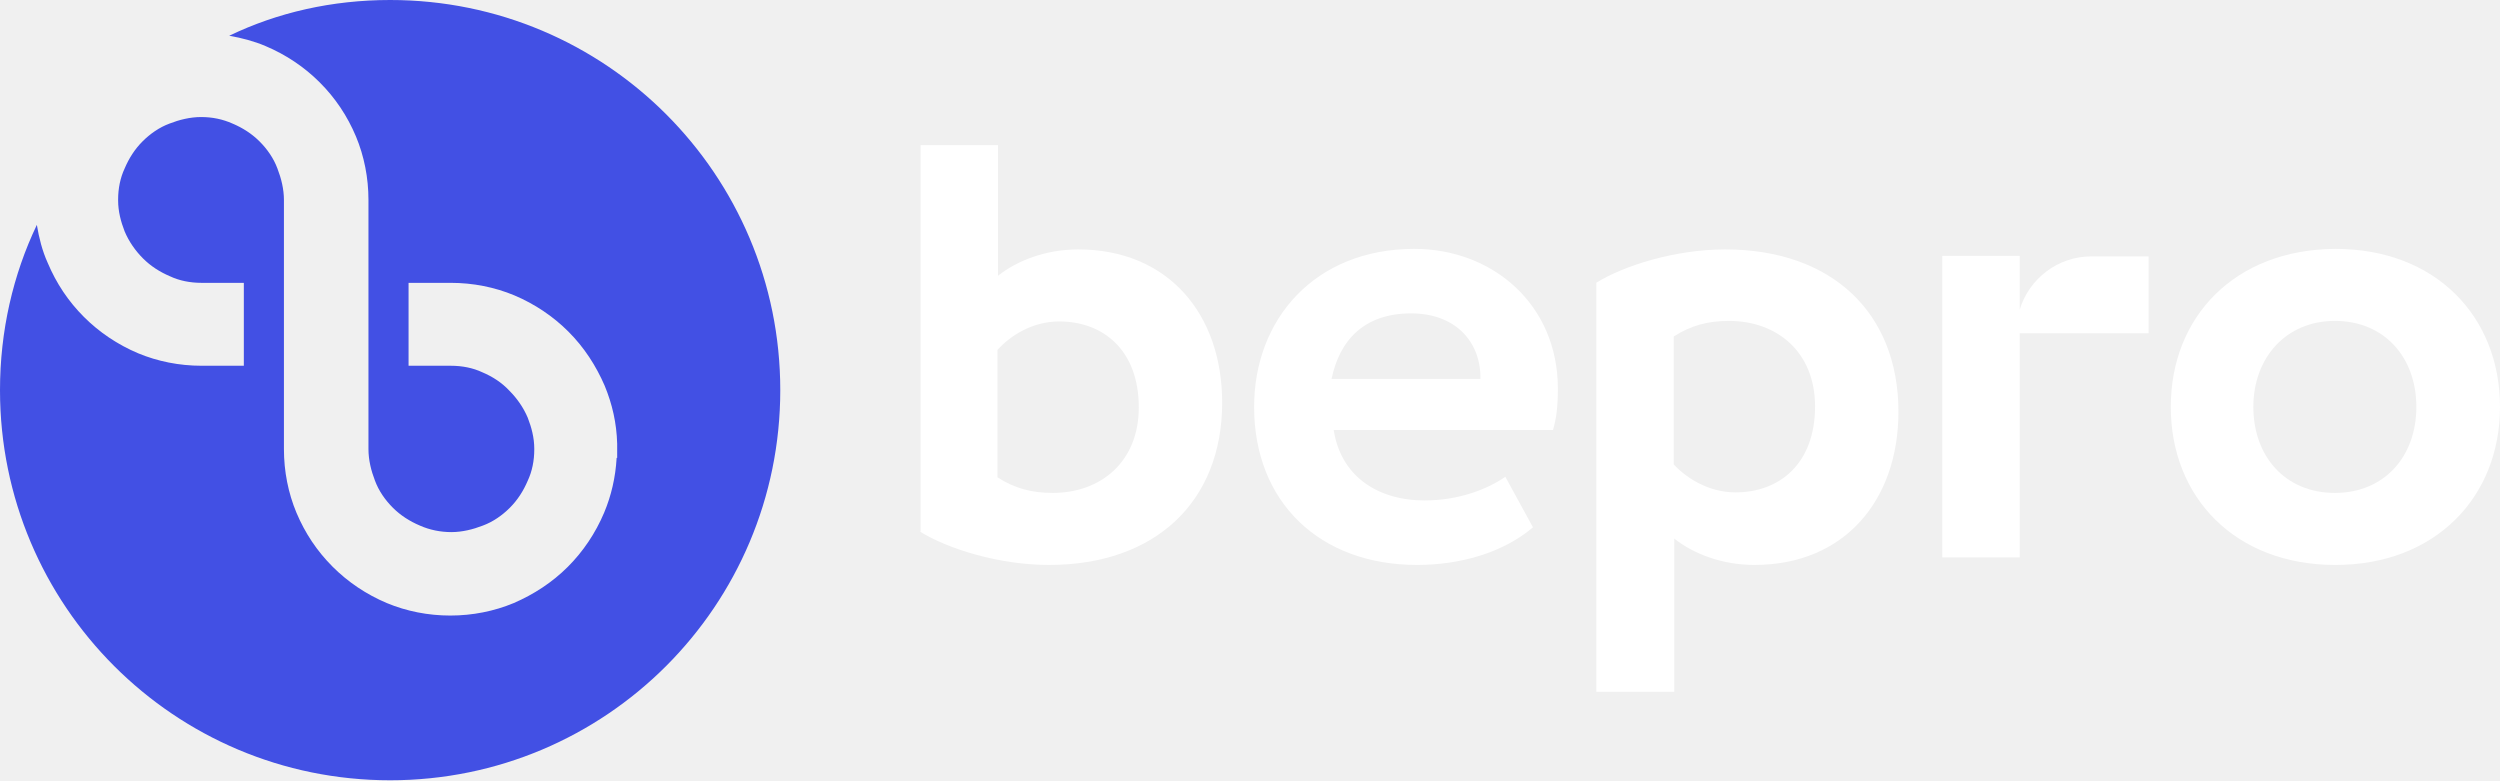
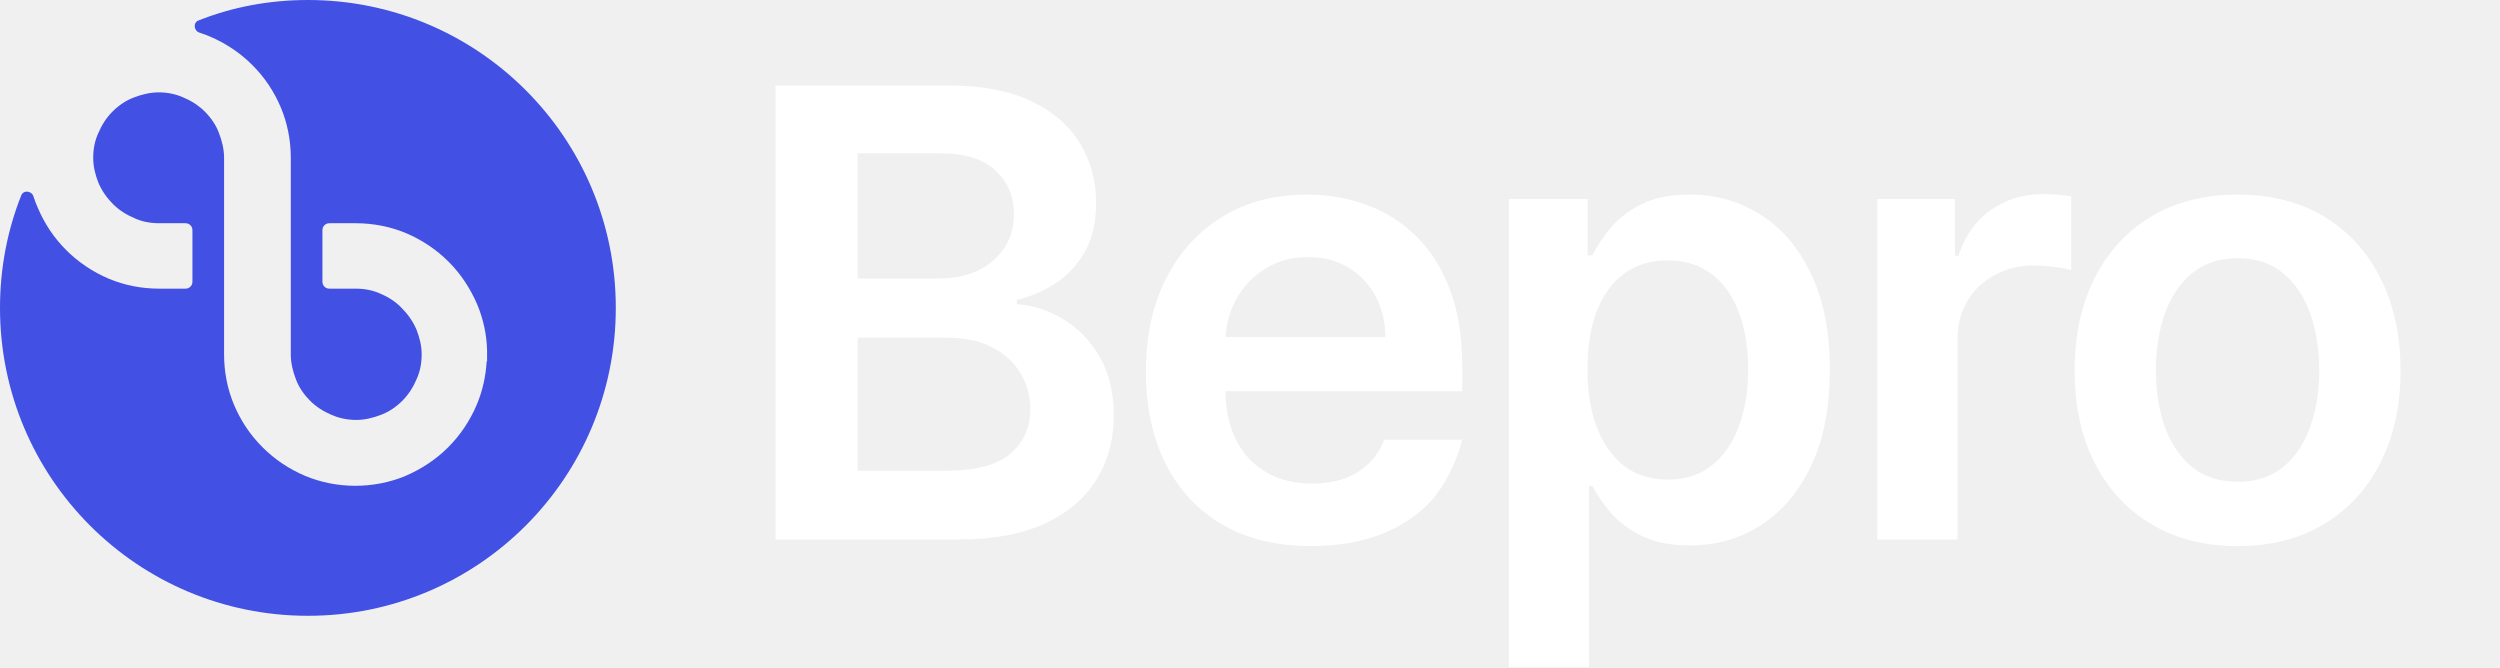
- <svg xmlns="http://www.w3.org/2000/svg" width="1602" height="500" viewBox="0 0 1602 500" fill="none">
-   <path fill-rule="evenodd" clip-rule="evenodd" d="M250 0C388.194 0 500 111.806 500 250C500 388.194 388.194 500 250 500C111.806 500 0 388.194 0 250C0 212.153 8.333 176.042 23.611 144.097C25 152.431 27.083 160.764 30.556 168.403C36.111 181.597 43.75 193.056 53.819 203.125C63.542 212.847 75.347 220.833 88.542 226.389C101.042 231.597 114.931 234.375 129.167 234.375H150.694H156.25V228.819V186.806V181.25H150.694H129.167C121.875 181.25 114.931 179.861 109.028 177.083C102.431 174.306 96.528 170.486 91.667 165.625C86.806 160.764 82.639 154.861 79.861 148.264C77.431 142.014 75.694 135.417 75.694 128.472V128.125V127.778C75.694 120.833 77.083 113.889 79.861 107.986C82.639 101.389 86.458 95.486 91.319 90.625C96.181 85.764 102.083 81.597 108.681 79.167C114.931 76.736 121.875 75 128.819 75C136.111 75 142.708 76.389 148.958 79.167C155.556 81.944 161.458 85.764 166.319 90.625C171.181 95.486 175.347 101.389 177.778 107.986C180.208 114.236 181.944 121.181 181.944 128.125V207.986V287.847C181.944 302.083 184.722 315.972 189.931 328.472C195.486 341.667 203.125 353.125 213.194 363.194C222.917 372.917 234.722 380.903 247.917 386.458C260.417 391.667 274.306 394.444 288.542 394.444C302.778 394.444 316.667 391.667 329.167 386.458C342.014 380.903 353.819 373.264 363.889 363.194C373.611 353.472 381.597 341.667 387.153 328.472C391.667 317.708 394.444 305.903 395.139 293.403H395.486V287.847V285.764V284.375C395.139 271.181 392.361 259.028 387.5 247.222C381.944 234.375 374.306 222.569 364.236 212.5C354.514 202.778 342.708 194.792 329.514 189.236C317.014 184.028 303.125 181.25 288.889 181.25H267.361H261.806V186.806V228.819V234.375H267.361H288.889C296.181 234.375 303.125 235.764 309.028 238.542C315.625 241.319 321.528 245.139 326.389 250.347C331.25 255.208 335.417 261.111 338.194 267.708C340.625 273.958 342.361 280.556 342.361 287.5V287.847V288.194C342.361 295.139 340.972 302.083 338.194 307.986C335.417 314.583 331.597 320.486 326.736 325.347C321.875 330.208 315.972 334.375 309.375 336.806C303.125 339.236 296.181 340.972 289.236 340.972C282.292 340.972 275.347 339.583 269.097 336.806C262.5 334.028 256.597 330.208 251.736 325.347C246.875 320.486 242.708 314.583 240.278 307.986C237.847 301.736 236.111 294.792 236.111 287.847V207.986V128.125C236.111 113.889 233.333 100 228.125 87.5C222.569 74.306 214.931 62.847 204.861 52.778C195.139 43.056 183.333 35.069 170.139 29.514C162.847 26.389 154.861 24.306 146.875 22.917C177.778 7.986 212.847 0 250 0Z" fill="#4250E4" />
-   <path d="M1112.08 315.517C1140.19 315.517 1163.09 297.262 1163.09 260.405C1163.09 225.616 1138.8 205.638 1107.92 205.638C1094.04 205.638 1083.29 208.738 1072.53 215.627V297.606C1080.86 306.562 1095.08 315.517 1112.08 315.517ZM1022.92 181.182C1040.61 170.159 1073.57 159.826 1105.49 159.826C1173.84 159.826 1216.52 200.471 1216.52 263.85C1216.52 320.684 1181.82 362.018 1124.23 362.018C1103.41 362.018 1085.02 354.785 1072.88 345.14V443.309H1022.92V181.182Z" fill="white" />
-   <path d="M678.731 205.982C706.835 205.982 729.734 224.238 729.734 261.094C729.734 295.883 705.447 315.861 674.567 315.861C660.689 315.861 649.933 312.761 639.178 305.872V224.238C647.505 214.937 661.73 205.982 678.731 205.982ZM589.562 340.662C607.257 351.684 640.218 362.018 672.139 362.018C740.49 362.018 783.166 321.373 783.166 257.994C783.166 201.159 748.47 159.825 690.875 159.825C670.057 159.825 651.668 167.059 639.524 176.703V93.002H589.909V340.662H589.562Z" fill="white" />
-   <path d="M904.257 200.815C932.707 200.815 949.015 219.071 948.668 242.838H853.254C858.458 217.693 874.418 200.815 904.257 200.815ZM964.628 305.528C953.178 313.451 934.789 320.684 912.931 320.684C882.398 320.684 859.152 304.839 854.641 275.561H995.16C997.242 268.328 998.283 261.094 998.283 249.038C998.283 194.96 956.301 159.481 906.338 159.481C842.498 159.481 803.638 204.604 803.638 260.75C803.638 321.717 845.62 362.018 908.073 362.018C935.136 362.018 962.893 354.44 982.323 337.907L964.628 305.528Z" fill="white" />
-   <path d="M1244.62 357.195H1294.24V263.505V227.682V213.559H1376.82V164.303H1340.04C1318.53 164.303 1300.14 178.77 1294.24 198.404V182.903V163.959H1244.62V357.195Z" fill="white" />
-   <path fill-rule="evenodd" clip-rule="evenodd" d="M1443.95 260.75C1443.95 292.439 1464.36 315.862 1496.17 315.862C1527.99 315.862 1548.4 292.439 1548.4 260.75C1548.4 229.06 1527.99 205.637 1496.17 205.637C1464.7 205.637 1443.95 229.405 1443.95 260.75ZM1391.04 260.75C1391.04 318.617 1432.2 362.018 1496.52 362.018C1560.5 362.018 1602 318.617 1602 260.75C1602 202.882 1560.85 159.481 1496.52 159.481C1432.2 159.826 1391.04 202.882 1391.04 260.75Z" fill="white" />
+ <svg xmlns="http://www.w3.org/2000/svg" width="1499" height="400" viewBox="0 0 1499 400" fill="none">
+   <path d="M465 323.452V51.282H569.069C588.715 51.282 605.042 54.382 618.051 60.584C631.148 66.697 640.927 75.07 647.387 85.701C653.935 96.333 657.21 108.382 657.21 121.849C657.21 132.924 655.086 142.404 650.838 150.289C646.59 158.085 640.883 164.42 633.714 169.293C626.546 174.166 618.538 177.665 609.688 179.791V182.449C619.334 182.981 628.582 185.949 637.431 191.353C646.369 196.669 653.67 204.2 659.334 213.946C664.997 223.691 667.829 235.475 667.829 249.296C667.829 263.383 664.422 276.052 657.608 287.304C650.794 298.467 640.528 307.283 626.812 313.75C613.095 320.218 595.839 323.452 575.043 323.452H465ZM514.247 282.254H567.211C585.087 282.254 597.963 278.843 605.839 272.021C613.803 265.11 617.785 256.251 617.785 245.442C617.785 237.38 615.794 230.115 611.812 223.647C607.83 217.091 602.166 211.952 594.821 208.231C587.476 204.422 578.715 202.517 568.538 202.517H514.247V282.254ZM514.247 167.034H562.963C571.459 167.034 579.113 165.483 585.928 162.382C592.742 159.193 598.096 154.719 601.989 148.96C605.971 143.112 607.963 136.202 607.963 128.228C607.963 117.685 604.246 109.002 596.812 102.18C589.467 95.359 578.538 91.948 564.025 91.948H514.247V167.034Z" fill="white" />
+   <path d="M786.102 327.439C765.66 327.439 748.006 323.186 733.139 314.681C718.36 306.087 706.989 293.949 699.024 278.267C691.06 262.497 687.077 243.936 687.077 222.584C687.077 201.586 691.06 183.158 699.024 167.299C707.077 151.352 718.316 138.948 732.74 130.089C747.165 121.14 764.112 116.666 783.58 116.666C796.147 116.666 808.005 118.704 819.155 122.779C830.394 126.766 840.305 132.968 848.889 141.385C857.562 149.801 864.376 160.522 869.331 173.545C874.287 186.481 876.765 201.896 876.765 219.793V234.545H734.643V202.118H830.704C830.615 192.904 828.624 184.709 824.73 177.532C820.837 170.267 815.394 164.553 808.403 160.389C801.501 156.225 793.447 154.143 784.244 154.143C774.421 154.143 765.793 156.535 758.36 161.319C750.926 166.015 745.13 172.216 740.97 179.924C736.9 187.544 734.82 195.916 734.732 205.042V233.348C734.732 245.22 736.9 255.409 741.236 263.914C745.572 272.331 751.634 278.799 759.421 283.317C767.209 287.747 776.324 289.962 786.766 289.962C793.757 289.962 800.085 288.987 805.748 287.038C811.412 285.001 816.323 282.033 820.483 278.134C824.642 274.236 827.783 269.407 829.907 263.649H876.765C873.933 275.521 866.544 290.936 858.579 299.796C850.703 308.567 840.615 315.389 828.314 320.262C816.014 325.046 801.943 327.439 786.102 327.439Z" fill="white" />
+   <path d="M904.708 399.999V119.324H951.964V153.08H954.751C957.229 148.118 960.725 142.847 965.238 137.265C969.751 131.595 975.857 126.766 983.556 122.779C991.255 118.704 1001.08 116.666 1013.02 116.666C1028.78 116.666 1042.98 120.697 1055.63 128.76C1068.38 136.733 1078.47 148.561 1085.9 164.243C1093.42 179.836 1097.18 198.973 1097.18 221.654C1097.18 244.069 1093.51 263.117 1086.17 278.799C1078.82 294.48 1068.82 306.441 1056.17 314.681C1043.51 322.92 1029.18 327.04 1013.16 327.04C1001.48 327.04 991.786 325.091 984.087 321.192C976.388 317.294 970.194 312.598 965.503 307.105C960.902 301.524 957.318 296.252 954.751 291.291H952.76V399.999H904.708ZM951.831 221.388C951.831 234.589 953.689 246.151 957.406 256.074C961.211 265.996 966.654 273.749 973.734 279.33C980.902 284.823 989.574 287.57 999.751 287.57C1010.37 287.57 1019.26 284.735 1026.43 279.064C1033.6 273.306 1039 265.465 1042.63 255.542C1046.34 245.531 1048.2 234.146 1048.2 221.388C1048.2 208.718 1046.39 197.467 1042.76 187.632C1039.13 177.798 1033.73 170.09 1026.56 164.509C1019.4 158.927 1010.46 156.136 999.751 156.136C989.486 156.136 980.769 158.838 973.601 164.243C966.433 169.647 960.99 177.222 957.274 186.968C953.645 196.714 951.831 208.187 951.831 221.388Z" fill="white" />
+   <path d="M1125.62 323.452V119.324H1172.22V153.345H1174.34C1178.06 141.562 1184.43 132.481 1193.45 126.102C1202.57 119.634 1212.97 116.4 1224.65 116.4C1227.3 116.4 1230.27 116.533 1233.54 116.799C1236.91 116.976 1239.69 117.286 1241.91 117.729V161.984C1239.87 161.275 1236.64 160.655 1232.22 160.123C1227.88 159.503 1223.68 159.193 1219.6 159.193C1210.84 159.193 1202.97 161.098 1195.98 164.907C1189.07 168.628 1183.63 173.811 1179.65 180.456C1175.67 187.101 1173.68 194.764 1173.68 203.447V323.452H1125.62Z" fill="white" />
+   <path d="M1341.66 327.439C1321.75 327.439 1304.49 323.053 1289.89 314.282C1275.29 305.511 1263.96 293.24 1255.91 277.47C1247.95 261.699 1243.96 243.271 1243.96 222.185C1243.96 201.099 1247.95 182.627 1255.91 166.768C1263.96 150.909 1275.29 138.594 1289.89 129.823C1304.49 121.052 1321.75 116.666 1341.66 116.666C1361.57 116.666 1378.83 121.052 1393.43 129.823C1408.03 138.594 1419.32 150.909 1427.28 166.768C1435.33 182.627 1439.36 201.099 1439.36 222.185C1439.36 243.271 1435.33 261.699 1427.28 277.47C1419.32 293.24 1408.03 305.511 1393.43 314.282C1378.83 323.053 1361.57 327.439 1341.66 327.439ZM1341.93 288.899C1352.72 288.899 1361.75 285.931 1369.01 279.995C1376.26 273.97 1381.66 265.908 1385.2 255.808C1388.83 245.708 1390.64 234.456 1390.64 222.052C1390.64 209.56 1388.83 198.264 1385.2 188.164C1381.66 177.975 1376.26 169.869 1369.01 163.844C1361.75 157.819 1352.72 154.807 1341.93 154.807C1330.87 154.807 1321.66 157.819 1314.32 163.844C1307.06 169.869 1301.62 177.975 1297.99 188.164C1294.45 198.264 1292.68 209.56 1292.68 222.052C1292.68 234.456 1294.45 245.708 1297.99 255.808C1301.62 265.908 1307.06 273.97 1314.32 279.995C1321.66 285.931 1330.87 288.899 1341.93 288.899Z" fill="white" />
+   <path fill-rule="evenodd" clip-rule="evenodd" d="M184.615 0C286.667 0 369.231 82.564 369.231 184.615C369.231 286.667 286.667 369.231 184.615 369.231C82.564 369.231 0 286.667 0 184.615C0 160.823 4.46 137.96 12.746 117.133C14.081 113.779 19 114.359 20.079 117.804C20.781 120.044 21.6 122.238 22.564 124.359C26.667 134.103 32.308 142.564 39.744 150C46.923 157.179 55.641 163.077 65.385 167.18C74.615 171.026 84.872 173.077 95.385 173.077H111.282C113.548 173.077 115.385 171.24 115.385 168.974V137.949C115.385 135.683 113.548 133.846 111.282 133.846H95.385C90 133.846 84.872 132.821 80.513 130.769C75.641 128.718 71.282 125.897 67.692 122.308C64.103 118.718 61.026 114.359 58.974 109.487C57.179 104.872 55.897 100 55.897 94.872V94.359C55.897 89.231 56.923 84.103 58.974 79.744C61.026 74.872 63.846 70.513 67.436 66.923C71.026 63.333 75.385 60.256 80.256 58.462C84.872 56.667 90 55.385 95.128 55.385C100.513 55.385 105.385 56.41 110 58.462C114.872 60.513 119.231 63.333 122.821 66.923C126.41 70.513 129.487 74.872 131.282 79.744C133.077 84.359 134.359 89.487 134.359 94.615V212.564C134.359 223.077 136.41 233.333 140.256 242.564C144.359 252.308 150 260.769 157.436 268.205C164.615 275.385 173.333 281.282 183.077 285.385C192.308 289.231 202.564 291.282 213.077 291.282C223.59 291.282 233.846 289.231 243.077 285.385C252.564 281.282 261.282 275.641 268.718 268.205C275.897 261.026 281.795 252.308 285.897 242.564C289.231 234.615 291.282 225.897 291.795 216.667H292.051V210C291.795 200.256 289.744 191.282 286.154 182.564C282.051 173.077 276.41 164.359 268.974 156.923C261.795 149.744 253.077 143.846 243.333 139.744C234.103 135.897 223.846 133.846 213.333 133.846H197.436C195.17 133.846 193.333 135.683 193.333 137.949V168.974C193.333 171.24 195.17 173.077 197.436 173.077H213.333C218.718 173.077 223.846 174.103 228.205 176.154C233.077 178.205 237.436 181.026 241.026 184.872C244.615 188.462 247.692 192.821 249.744 197.692C251.538 202.308 252.821 207.18 252.821 212.308V212.821C252.821 217.949 251.795 223.077 249.744 227.436C247.692 232.308 244.872 236.667 241.282 240.256C237.692 243.846 233.333 246.923 228.462 248.718C223.846 250.513 218.718 251.795 213.59 251.795C208.462 251.795 203.333 250.769 198.718 248.718C193.846 246.667 189.487 243.846 185.897 240.256C182.308 236.667 179.231 232.308 177.436 227.436C175.641 222.821 174.359 217.692 174.359 212.564V94.615C174.359 84.103 172.308 73.846 168.462 64.615C164.359 54.872 158.718 46.41 151.282 38.974C144.103 31.795 135.385 25.897 125.641 21.795C123.695 20.961 121.683 20.228 119.627 19.582C116.202 18.508 115.638 13.626 118.971 12.295C139.114 4.256 161.31 0 184.615 0Z" fill="#4250E4" />
</svg>
